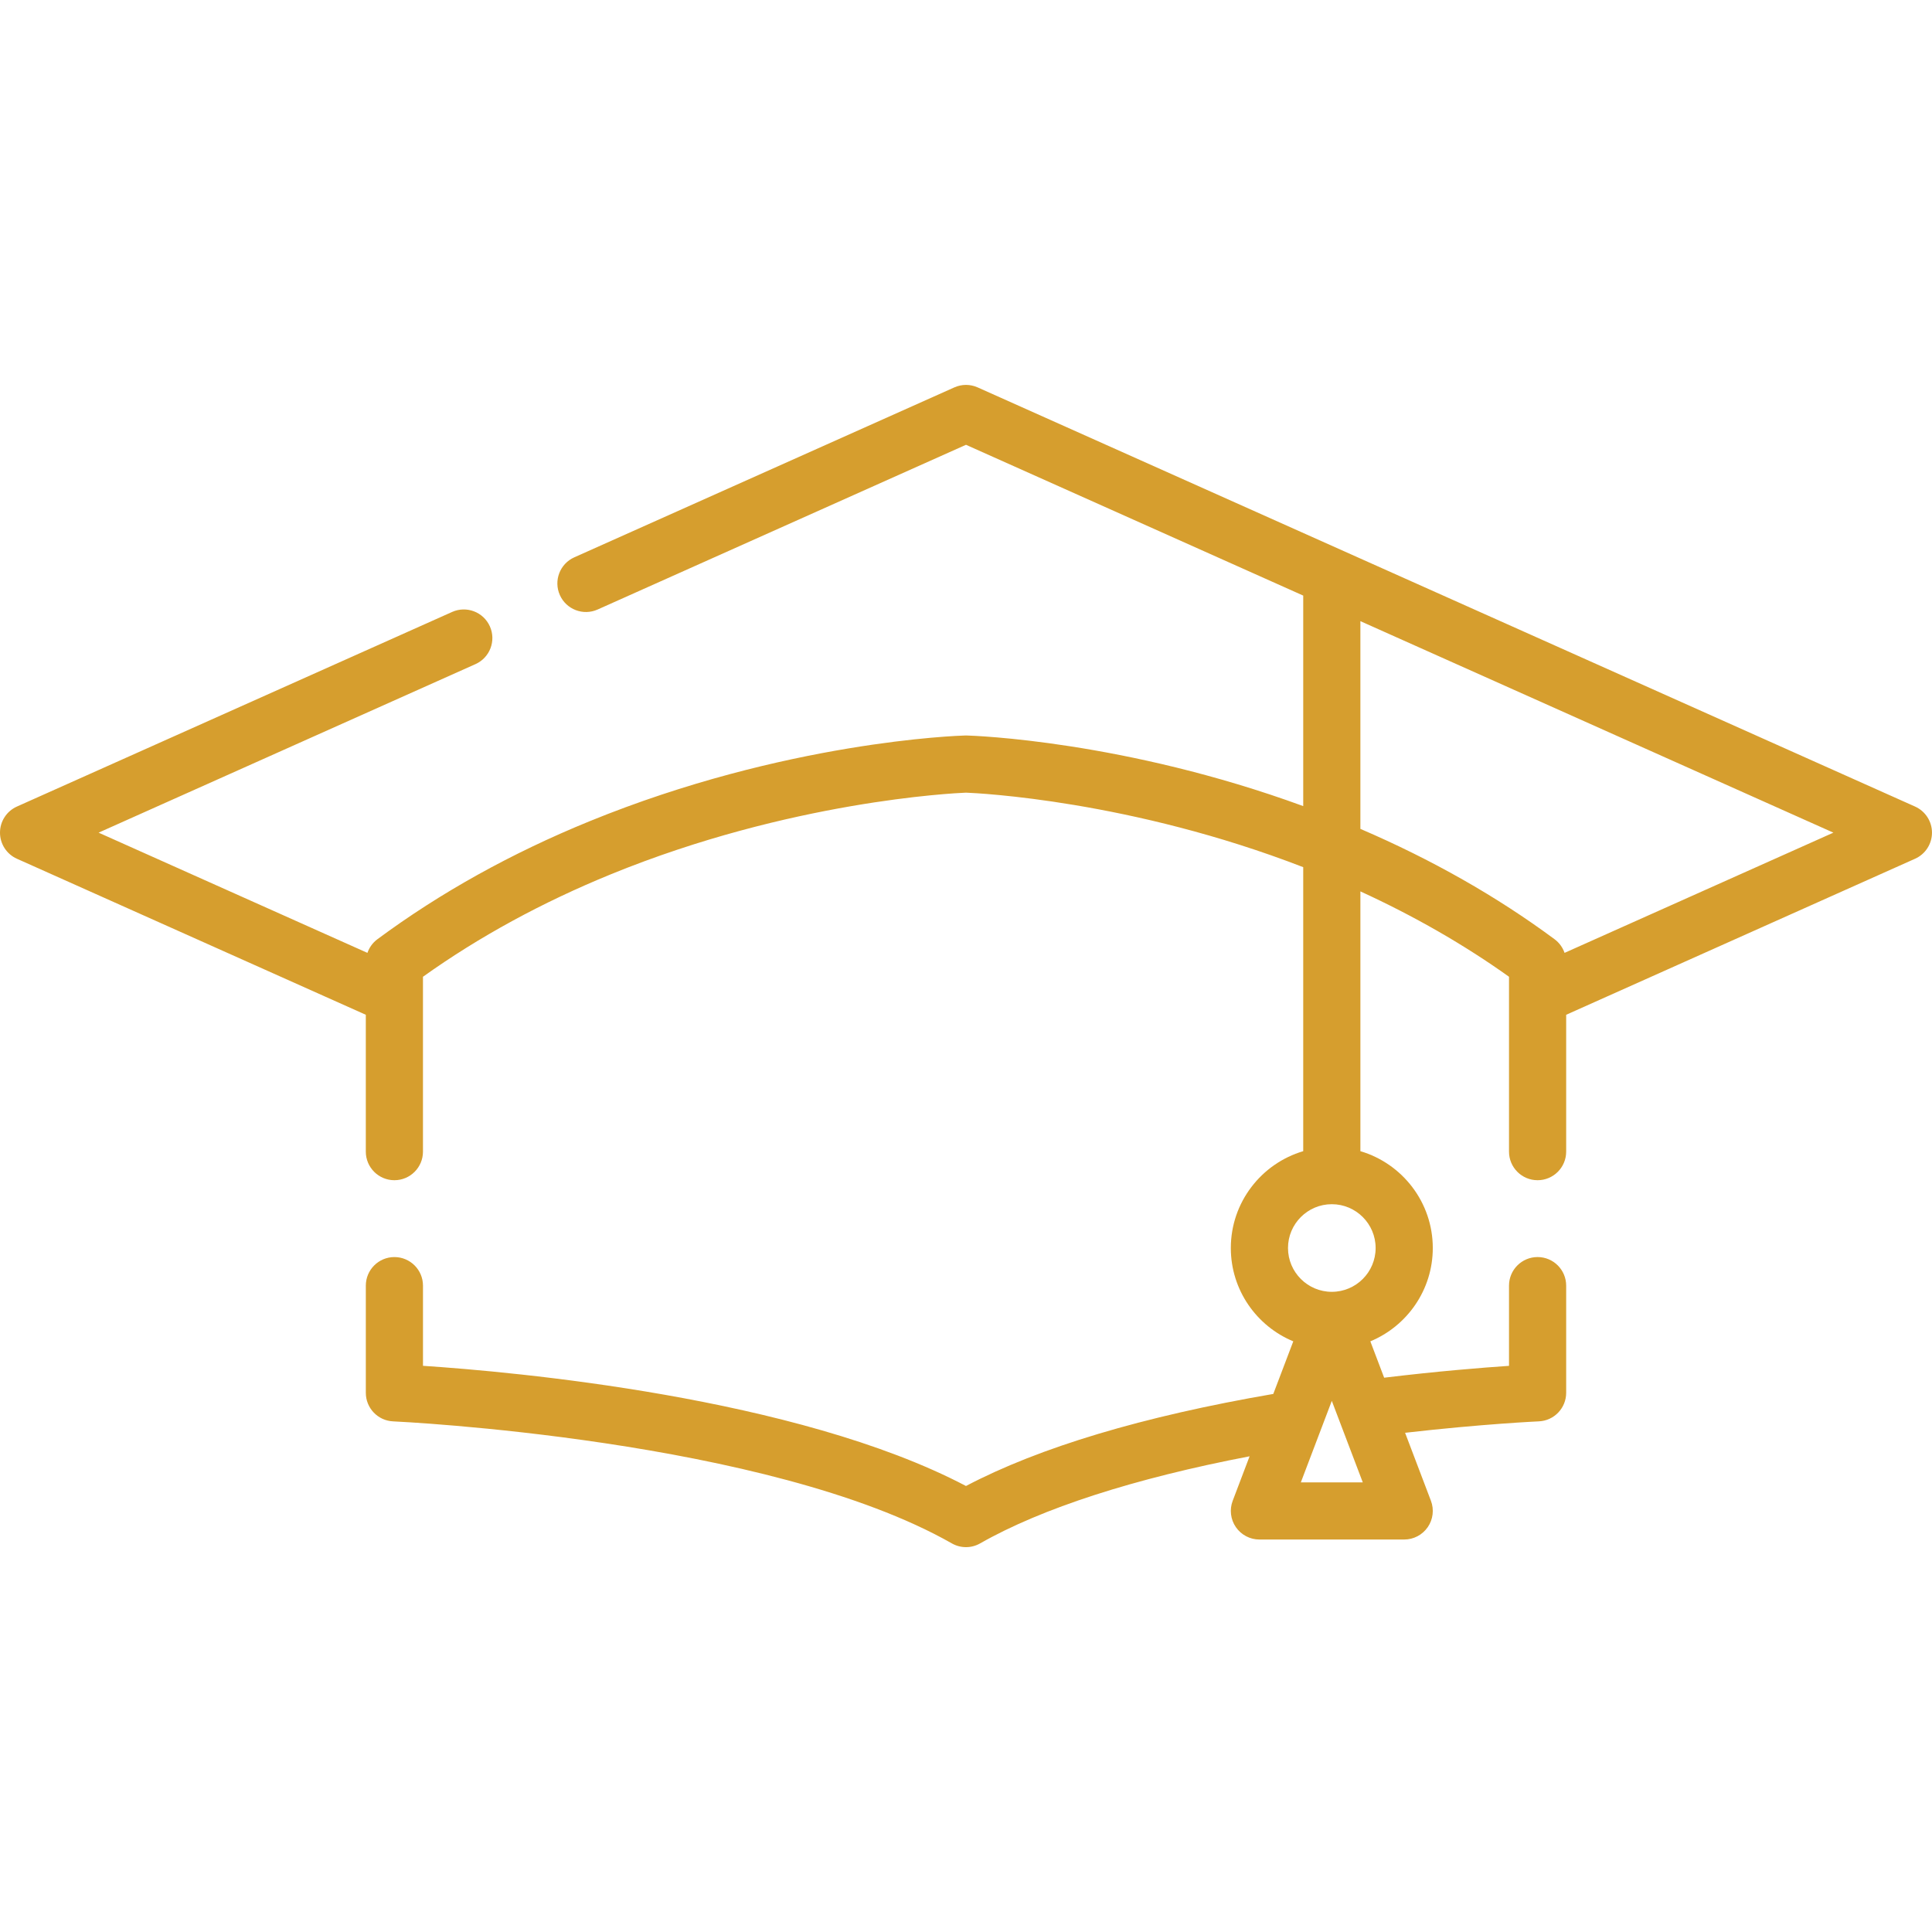
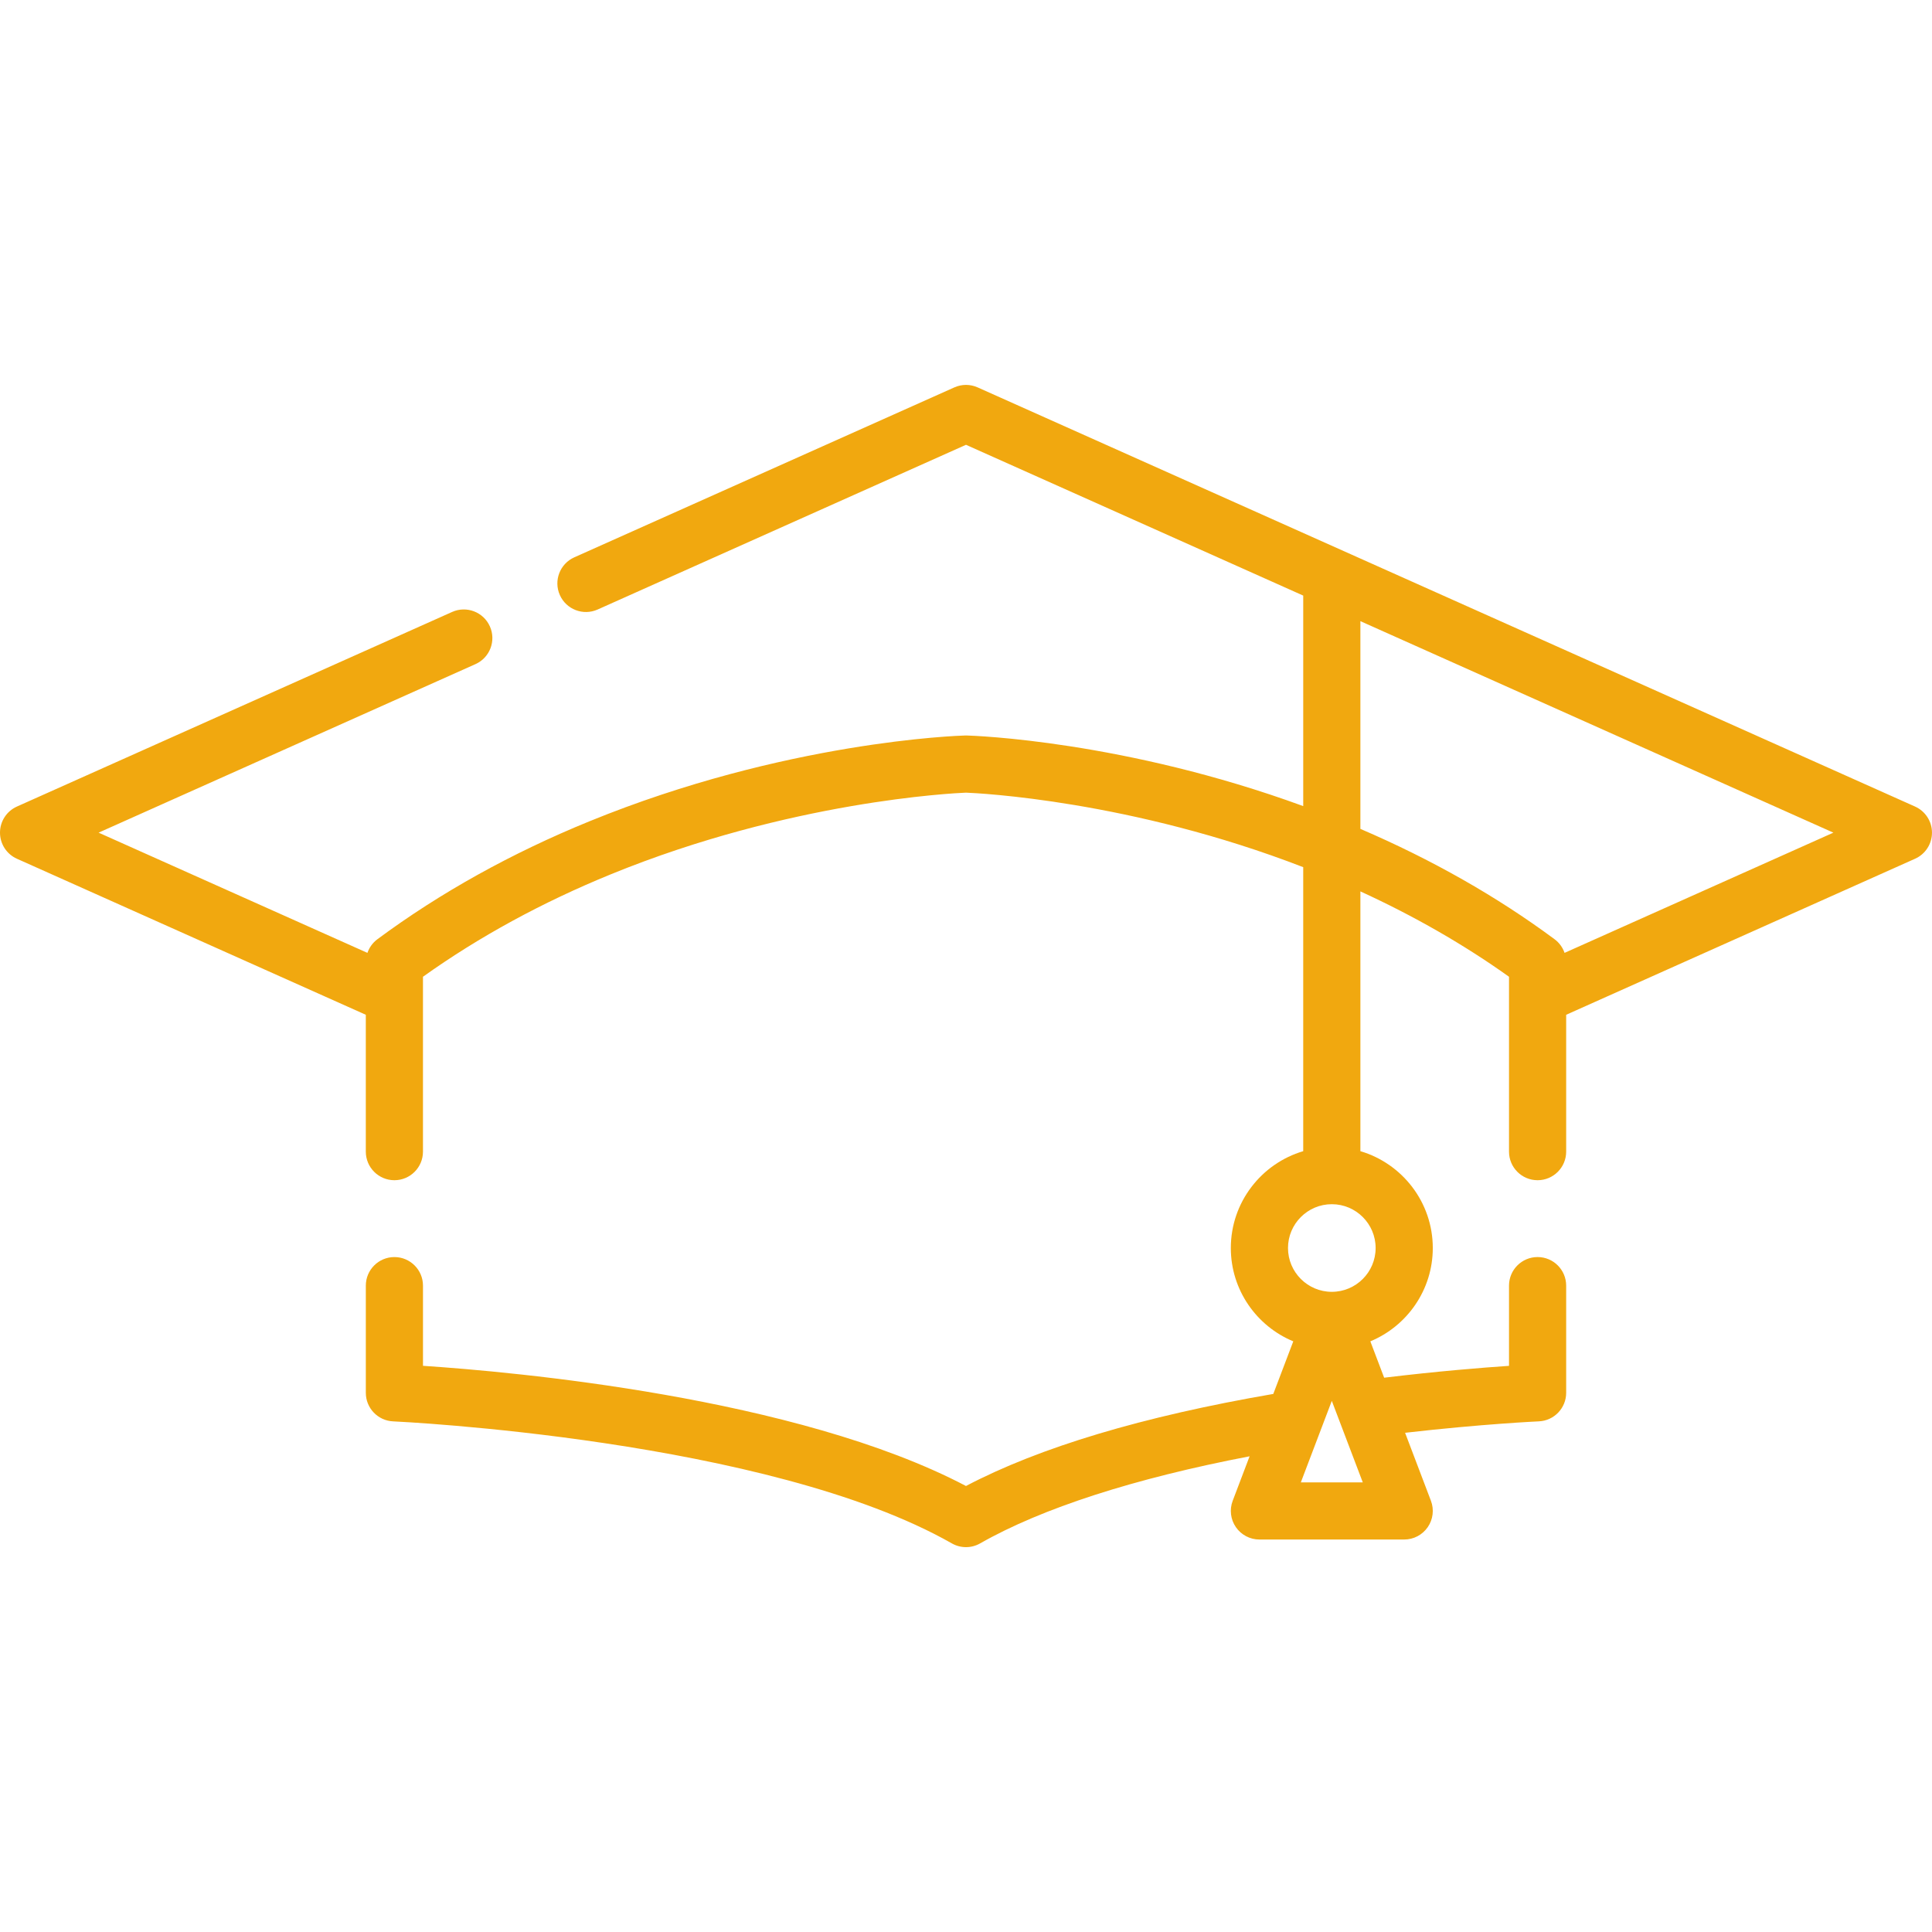
<svg xmlns="http://www.w3.org/2000/svg" height="512pt" viewBox="0 -102 512.005 512" width="512pt">
-   <path style="fill:#d69e2e;" d="m507.52 111.746-248.426-111.082c-1.969-.883-4.215-.883-6.184 0l-100.719 45.035c-3.816 1.707-5.527 6.184-3.82 10.004 1.707 3.82 6.188 5.531 10.008 3.824l97.621-43.652 89.371 39.961v55.789c-47.43-17.344-87.363-18.66-89.16-18.711-.141-.004-.281-.004-.422 0-1.926.051-47.73 1.562-99.598 22.746-20.691 8.445-39.594 18.961-56.18 31.25-1.242.922-2.148 2.188-2.641 3.609l-71.242-31.859 99.875-44.66c3.82-1.707 5.531-6.184 3.82-10.004-1.707-3.82-6.188-5.531-10.004-3.824l-115.34 51.574c-2.727 1.219-4.48 3.93-4.48 6.914 0 2.988 1.754 5.695 4.48 6.914l92.465 41.352v36.27c0 4.184 3.395 7.574 7.574 7.574 4.184 0 7.574-3.391 7.574-7.574v-41.02c0-.004 0-.012 0-.016v-5.309c14.828-10.586 31.57-19.719 49.824-27.168 47.469-19.387 90.707-21.484 94.086-21.621 3.309.129 43.691 2.059 89.367 19.746v75.266c-11.074 3.273-19.184 13.539-19.184 25.664 0 11.141 6.844 20.711 16.551 24.73l-5.297 13.941c-34.562 5.949-61.93 14.137-81.441 24.395-44.941-23.609-120.199-30.281-143.902-31.848v-21.246c0-4.184-3.395-7.574-7.574-7.574-4.184 0-7.574 3.391-7.574 7.574v28.402c0 4.051 3.191 7.387 7.242 7.566.988.043 99.426 4.641 148.062 32.34 1.16.66 2.453.992 3.75.992 1.293 0 2.586-.332 3.75-.996 16.352-9.32 40.871-17.227 71.406-23.078l-4.477 11.789c-.887 2.328-.57 4.941.844 6.992 1.414 2.047 3.746 3.273 6.234 3.273h38.375c2.492 0 4.82-1.227 6.234-3.273 1.414-2.051 1.73-4.664.848-6.992l-6.848-18.02c20.609-2.359 35.273-3.023 35.441-3.031 4.051-.176 7.246-3.512 7.246-7.566v-28.402c0-4.18-3.395-7.574-7.574-7.574-4.184 0-7.574 3.395-7.574 7.574v21.258c-7.07.477-18.82 1.418-33.09 3.141l-3.66-9.637c9.703-4.02 16.551-13.59 16.551-24.73 0-12.129-8.109-22.391-19.188-25.664v-68.848c14.227 6.527 27.438 14.094 39.387 22.625v5.309.016 41.02c0 4.184 3.391 7.574 7.574 7.574s7.574-3.391 7.574-7.574v-36.27l92.465-41.352c2.727-1.219 4.48-3.926 4.48-6.914 0-2.984-1.758-5.695-4.484-6.914zm-162.781 179.098 8.207-21.598 8.207 21.598zm19.82-62.105c0 6.402-5.207 11.609-11.613 11.609-6.402 0-11.609-5.207-11.609-11.609 0-6.406 5.207-11.613 11.609-11.613 6.406 0 11.613 5.207 11.613 11.613zm50.07-78.219c-.492-1.422-1.398-2.688-2.641-3.609-15.312-11.348-32.621-21.16-51.469-29.25v-55.051l125.352 56.051zm0 0" />
+   <path style="fill:#f1a80f;" d="m507.52 111.746-248.426-111.082c-1.969-.883-4.215-.883-6.184 0l-100.719 45.035c-3.816 1.707-5.527 6.184-3.82 10.004 1.707 3.82 6.188 5.531 10.008 3.824l97.621-43.652 89.371 39.961v55.789c-47.43-17.344-87.363-18.66-89.16-18.711-.141-.004-.281-.004-.422 0-1.926.051-47.73 1.562-99.598 22.746-20.691 8.445-39.594 18.961-56.18 31.25-1.242.922-2.148 2.188-2.641 3.609l-71.242-31.859 99.875-44.66c3.82-1.707 5.531-6.184 3.82-10.004-1.707-3.82-6.188-5.531-10.004-3.824l-115.34 51.574c-2.727 1.219-4.48 3.93-4.48 6.914 0 2.988 1.754 5.695 4.48 6.914l92.465 41.352v36.27c0 4.184 3.395 7.574 7.574 7.574 4.184 0 7.574-3.391 7.574-7.574v-41.02c0-.004 0-.012 0-.016v-5.309c14.828-10.586 31.57-19.719 49.824-27.168 47.469-19.387 90.707-21.484 94.086-21.621 3.309.129 43.691 2.059 89.367 19.746v75.266c-11.074 3.273-19.184 13.539-19.184 25.664 0 11.141 6.844 20.711 16.551 24.73l-5.297 13.941c-34.562 5.949-61.93 14.137-81.441 24.395-44.941-23.609-120.199-30.281-143.902-31.848v-21.246c0-4.184-3.395-7.574-7.574-7.574-4.184 0-7.574 3.391-7.574 7.574v28.402c0 4.051 3.191 7.387 7.242 7.566.988.043 99.426 4.641 148.062 32.34 1.16.66 2.453.992 3.75.992 1.293 0 2.586-.332 3.75-.996 16.352-9.32 40.871-17.227 71.406-23.078l-4.477 11.789c-.887 2.328-.57 4.941.844 6.992 1.414 2.047 3.746 3.273 6.234 3.273h38.375c2.492 0 4.82-1.227 6.234-3.273 1.414-2.051 1.73-4.664.848-6.992l-6.848-18.02c20.609-2.359 35.273-3.023 35.441-3.031 4.051-.176 7.246-3.512 7.246-7.566v-28.402c0-4.18-3.395-7.574-7.574-7.574-4.184 0-7.574 3.395-7.574 7.574v21.258c-7.07.477-18.82 1.418-33.09 3.141l-3.66-9.637c9.703-4.02 16.551-13.59 16.551-24.73 0-12.129-8.109-22.391-19.188-25.664v-68.848c14.227 6.527 27.438 14.094 39.387 22.625v5.309.016 41.02c0 4.184 3.391 7.574 7.574 7.574s7.574-3.391 7.574-7.574v-36.27l92.465-41.352c2.727-1.219 4.48-3.926 4.48-6.914 0-2.984-1.758-5.695-4.484-6.914zm-162.781 179.098 8.207-21.598 8.207 21.598zm19.82-62.105c0 6.402-5.207 11.609-11.613 11.609-6.402 0-11.609-5.207-11.609-11.609 0-6.406 5.207-11.613 11.609-11.613 6.406 0 11.613 5.207 11.613 11.613zm50.07-78.219c-.492-1.422-1.398-2.688-2.641-3.609-15.312-11.348-32.621-21.16-51.469-29.25v-55.051l125.352 56.051zm0 0" />
</svg>
